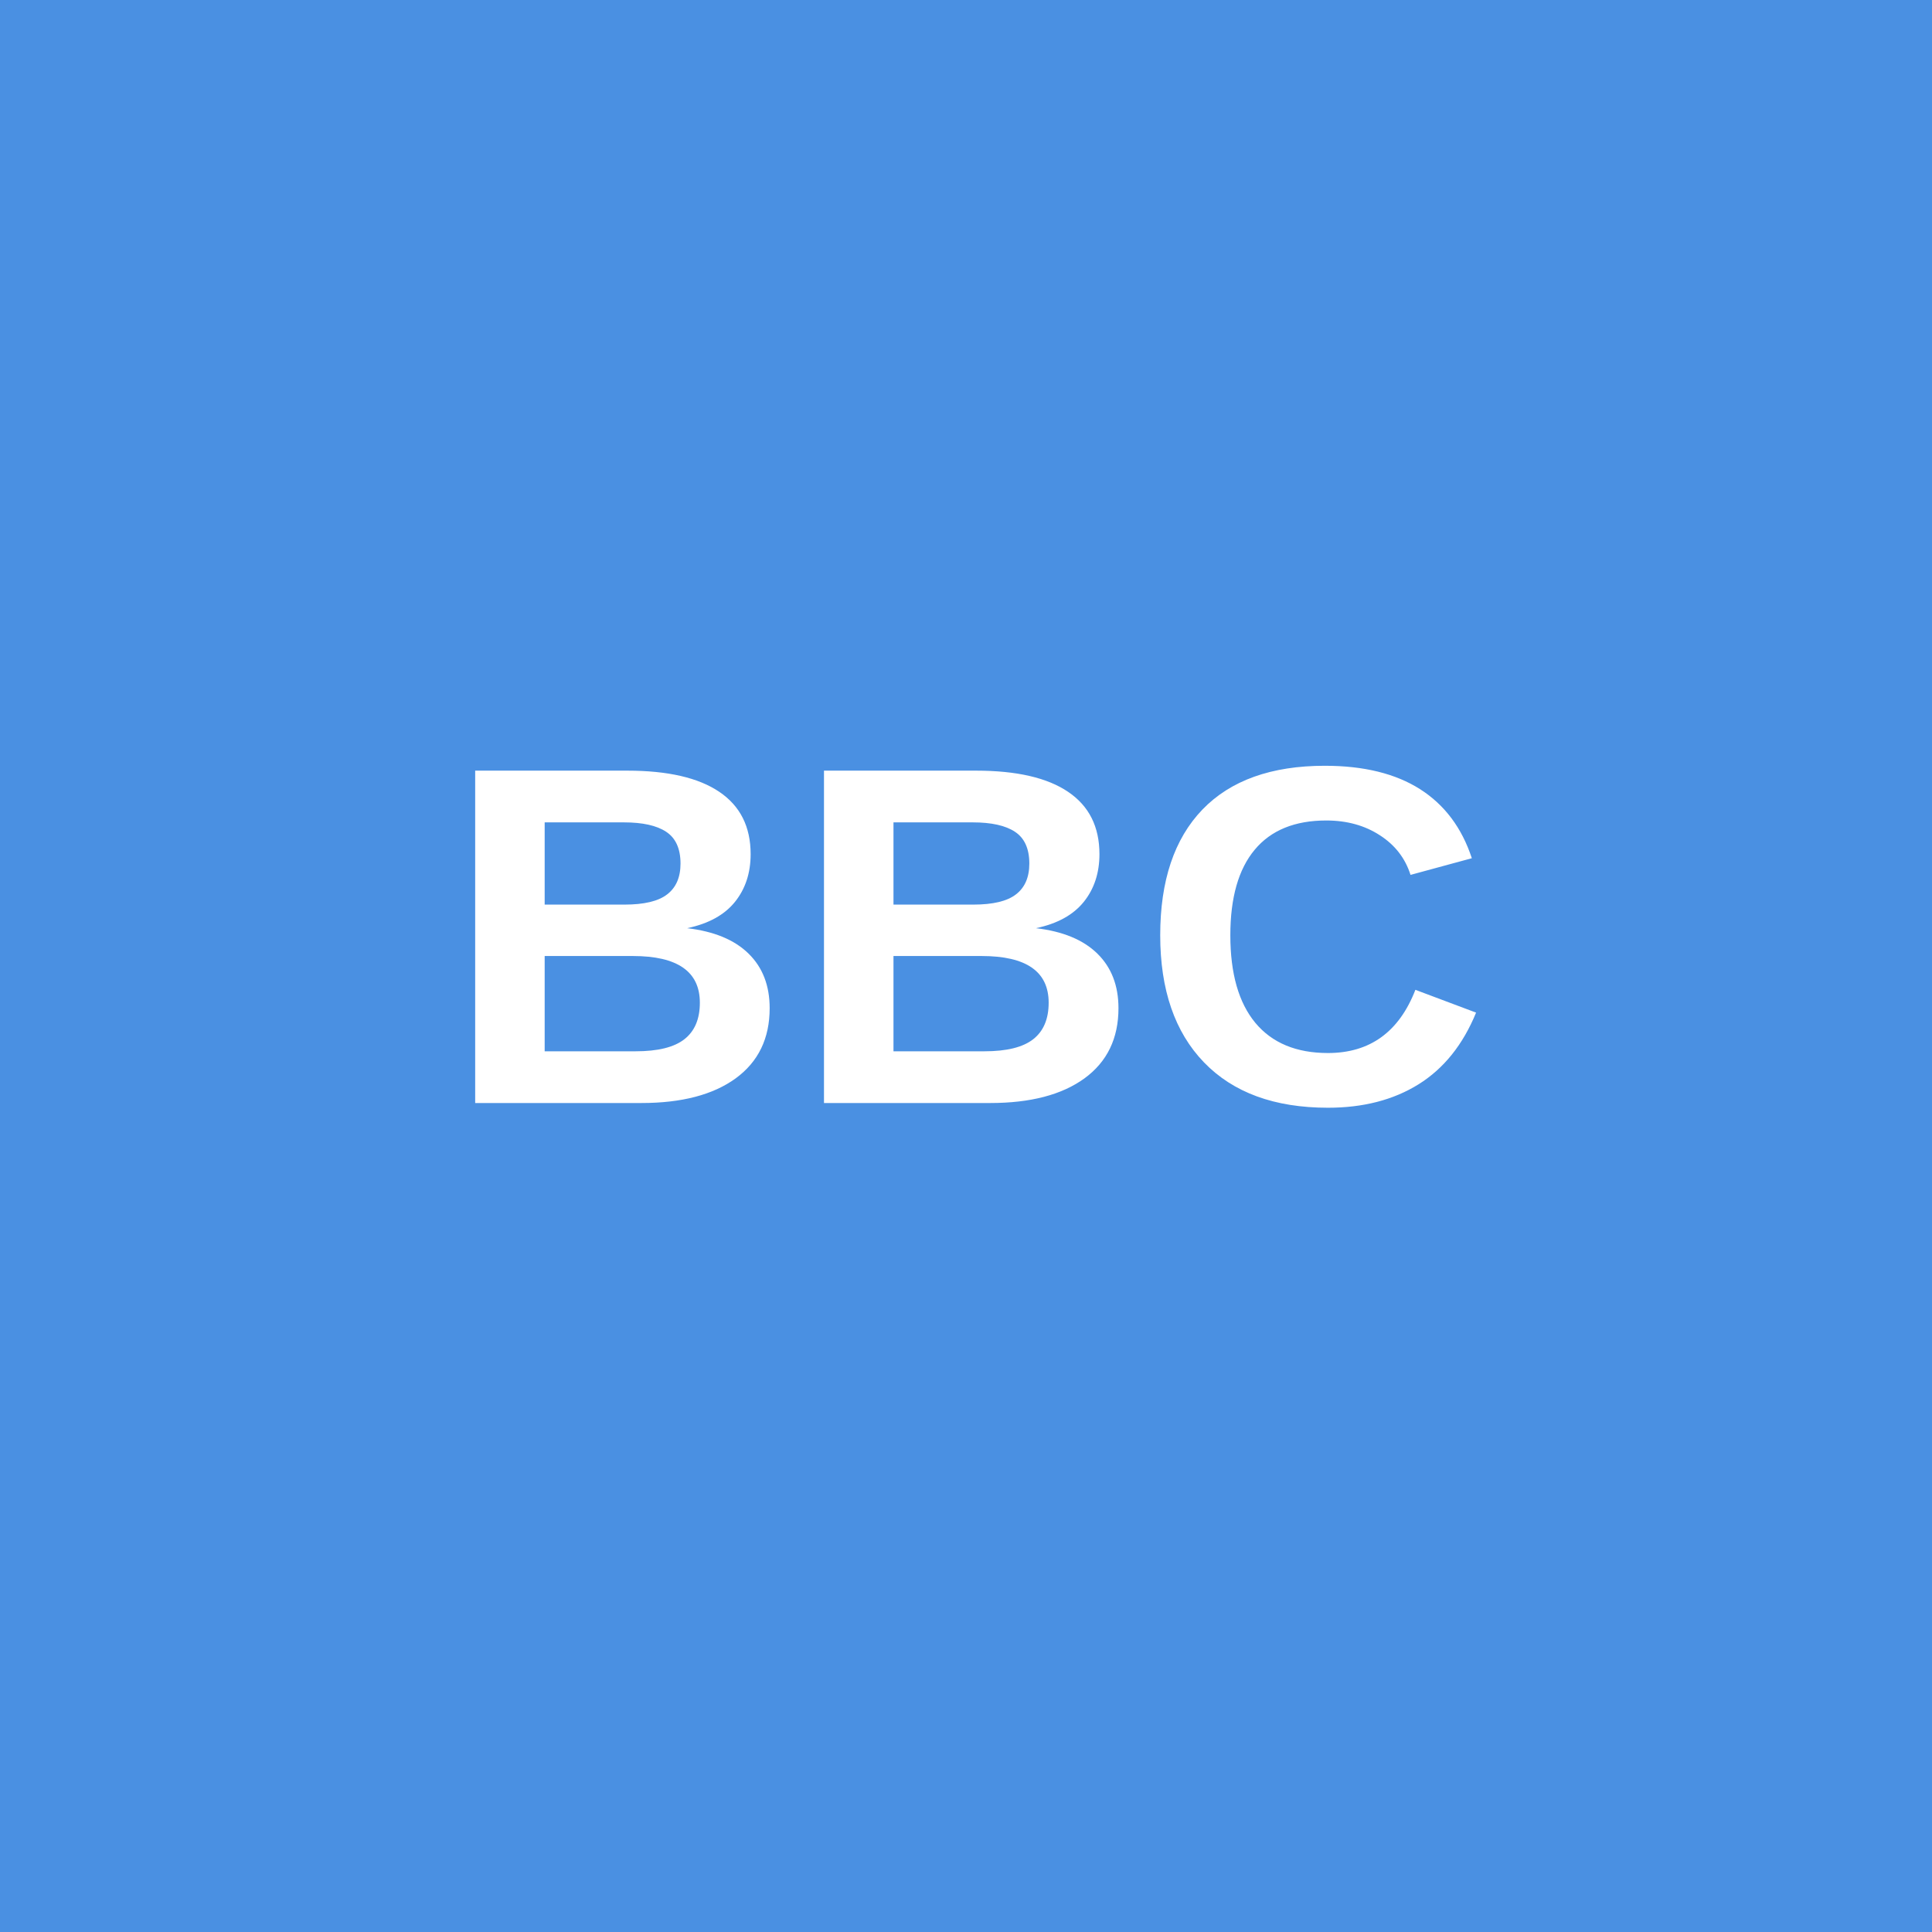
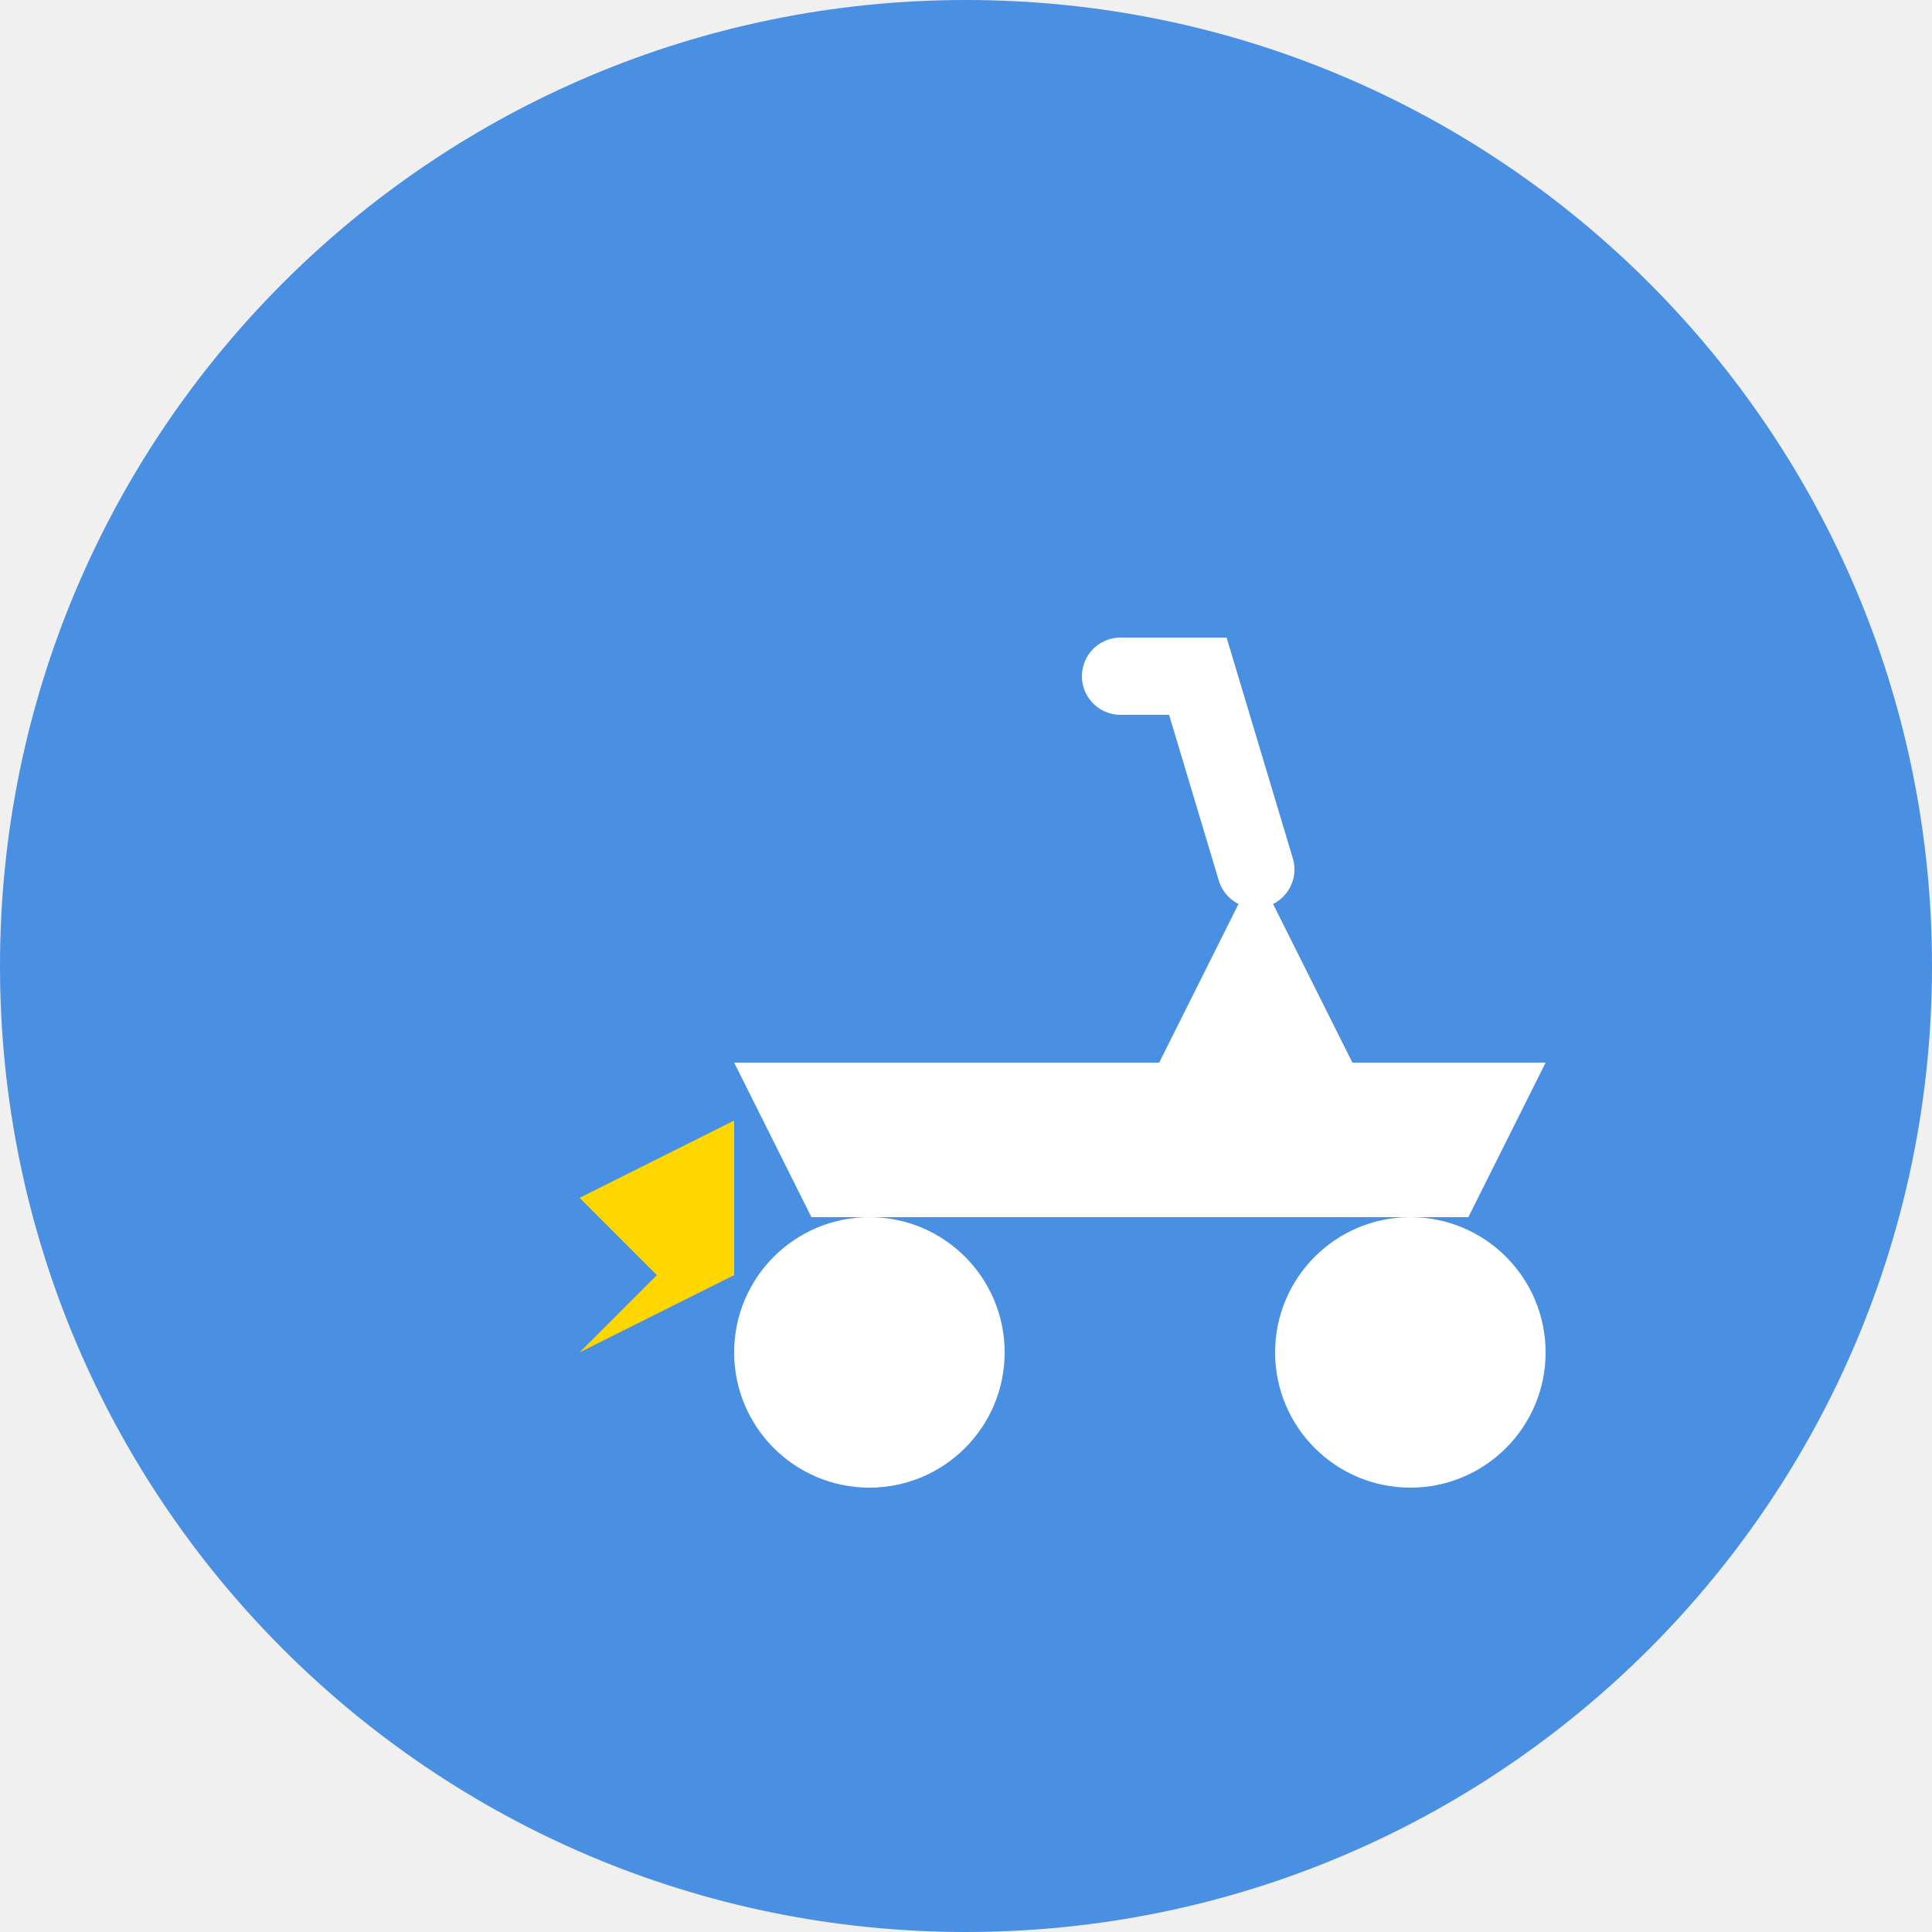
- <svg xmlns="http://www.w3.org/2000/svg" width="192" height="192" viewBox="0 0 192 192" fill="none">
-   <rect width="192" height="192" fill="#4A90E2" />
-   <text x="50%" y="50%" dominant-baseline="middle" text-anchor="middle" font-family="Arial, sans-serif" font-size="48" fill="white" font-weight="bold">BBC</text>
+ <svg xmlns="http://www.w3.org/2000/svg" width="192" height="192" viewBox="0 0 100 100" fill="none">
+   <circle cx="50" cy="50" r="50" fill="#4A90E2" />
+   <path d="M68 63 L42 63 L38 55 L60 55 L65 45 L70 55 L80 55 L76 63 Z" fill="white" />
+   <circle cx="45" cy="70" r="7" fill="white" />
+   <circle cx="73" cy="70" r="7" fill="white" />
+   <path d="M65 45 L62 35 L58 35" stroke="white" stroke-width="4" stroke-linecap="round" />
+   <path d="M38 58 L30 62 L34 66 L30 70 L38 66" fill="#FFD700" />
</svg>
